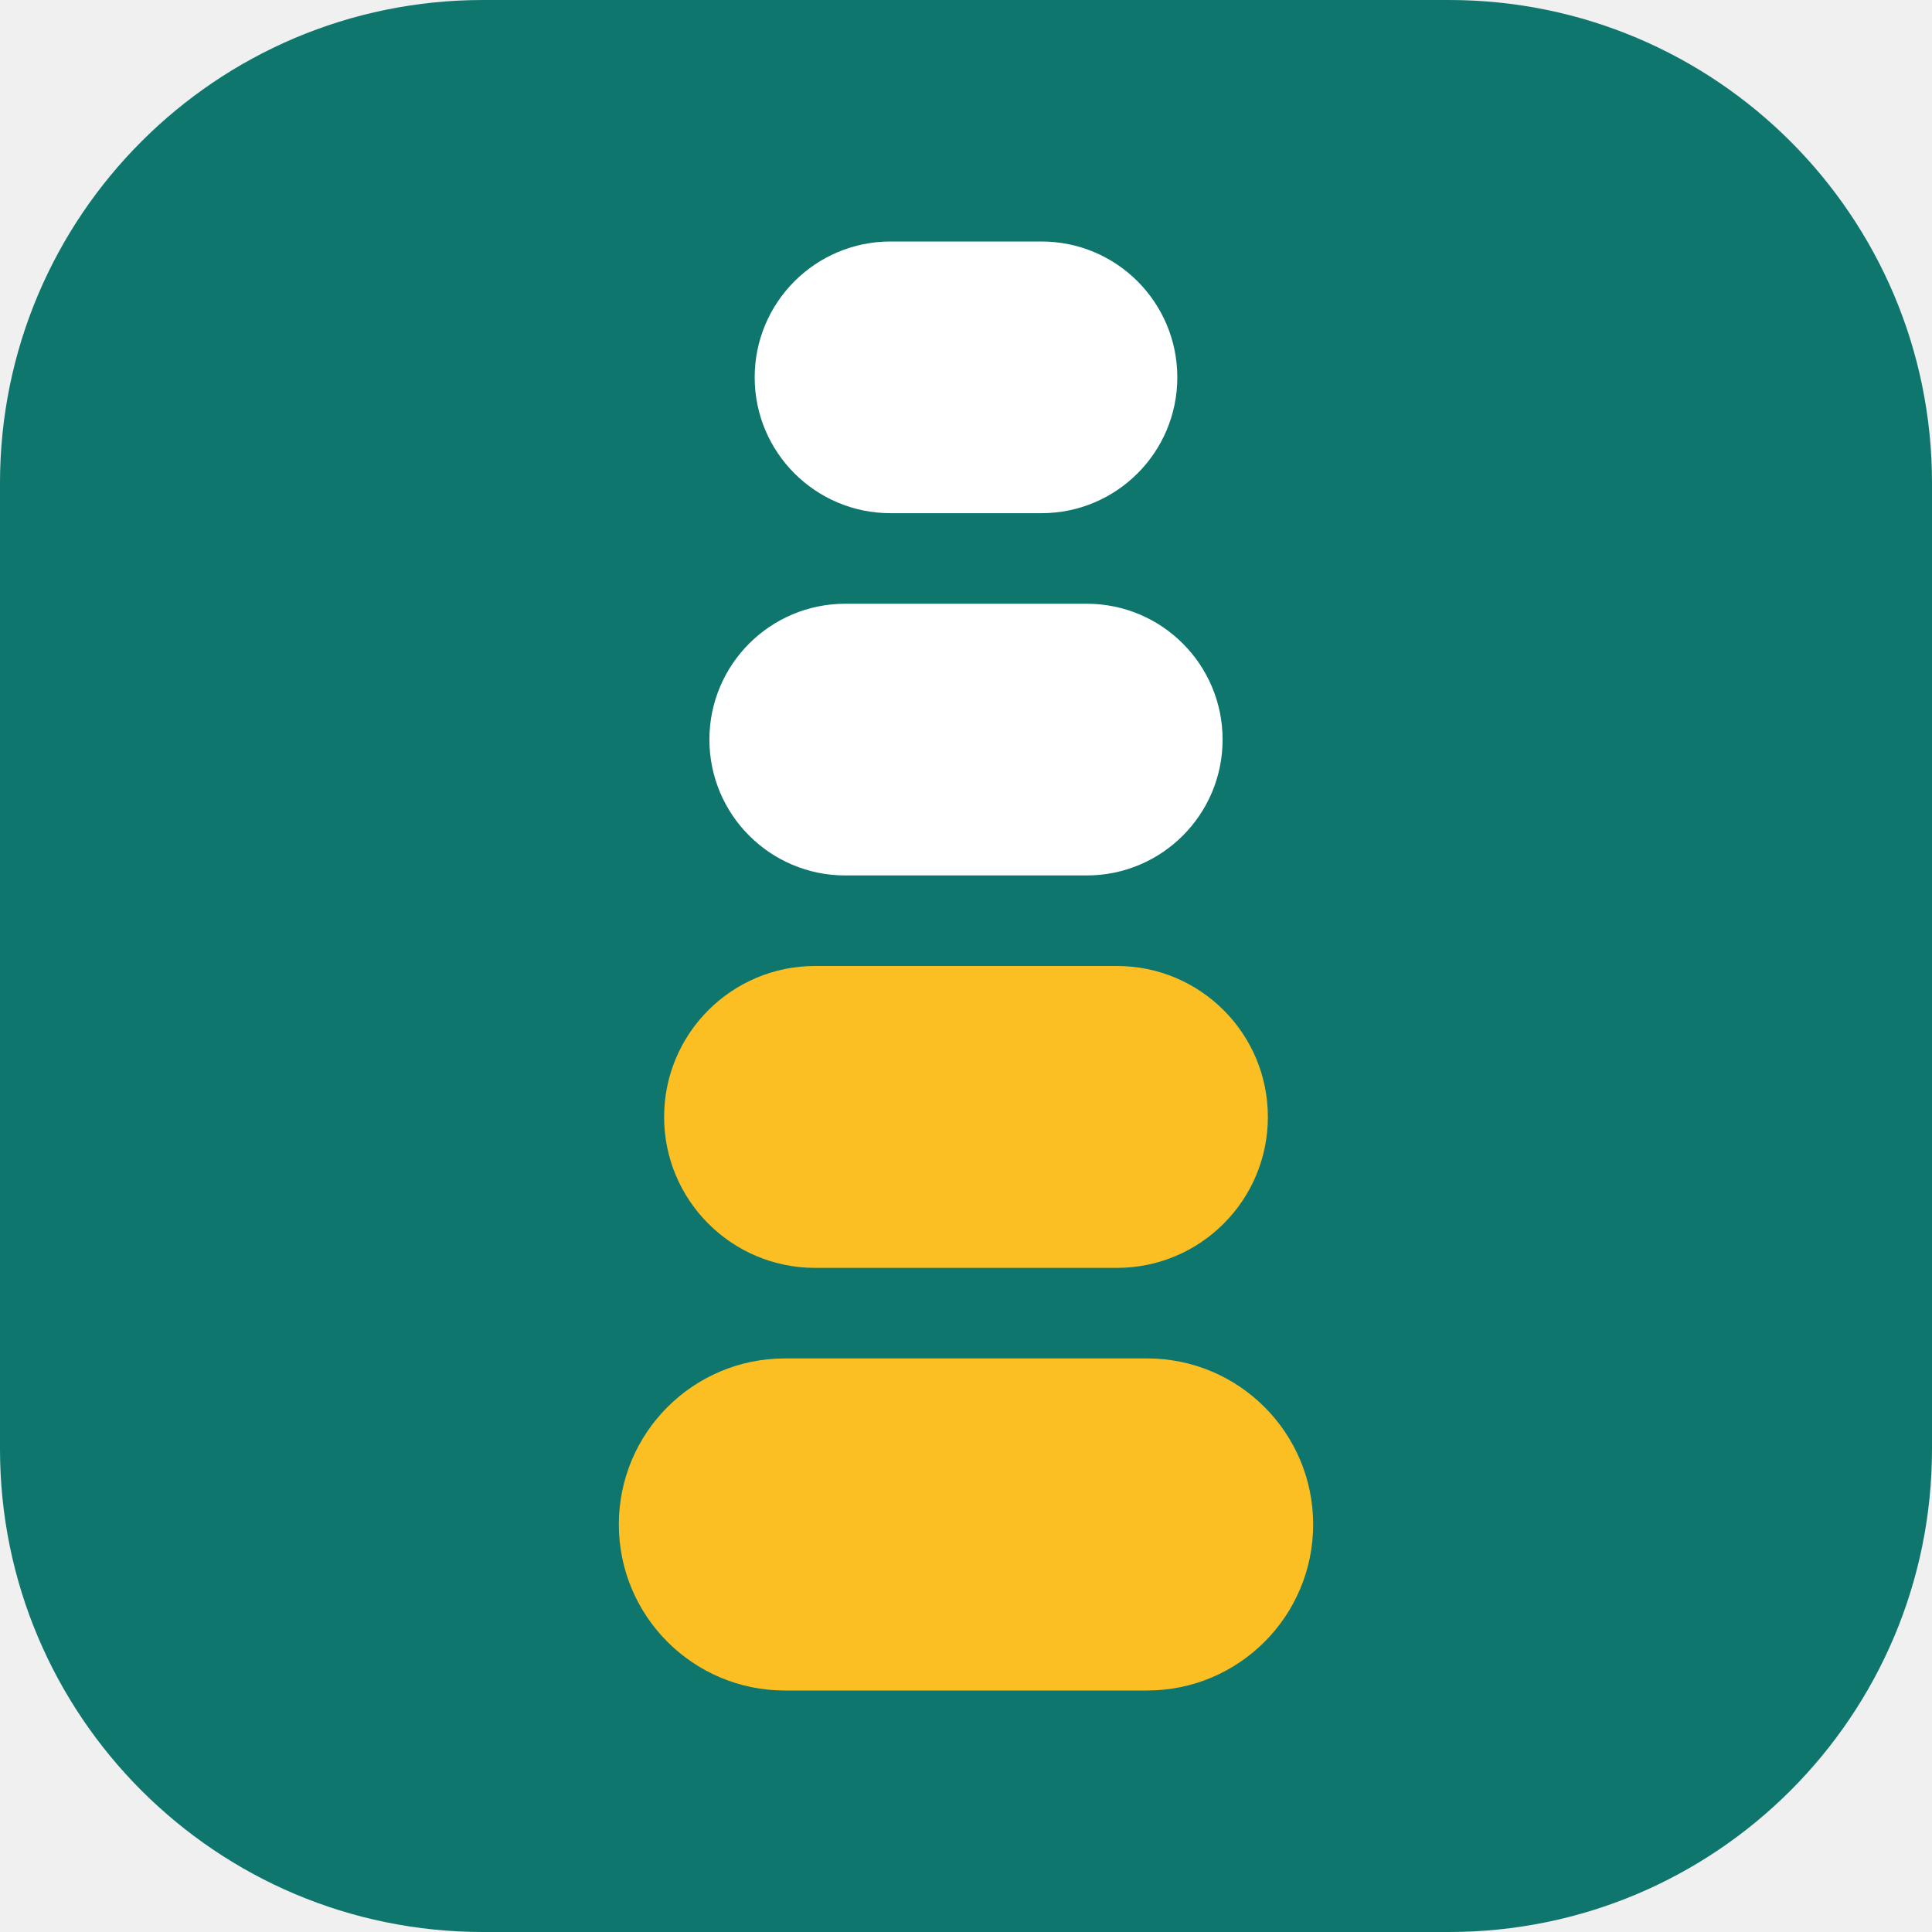
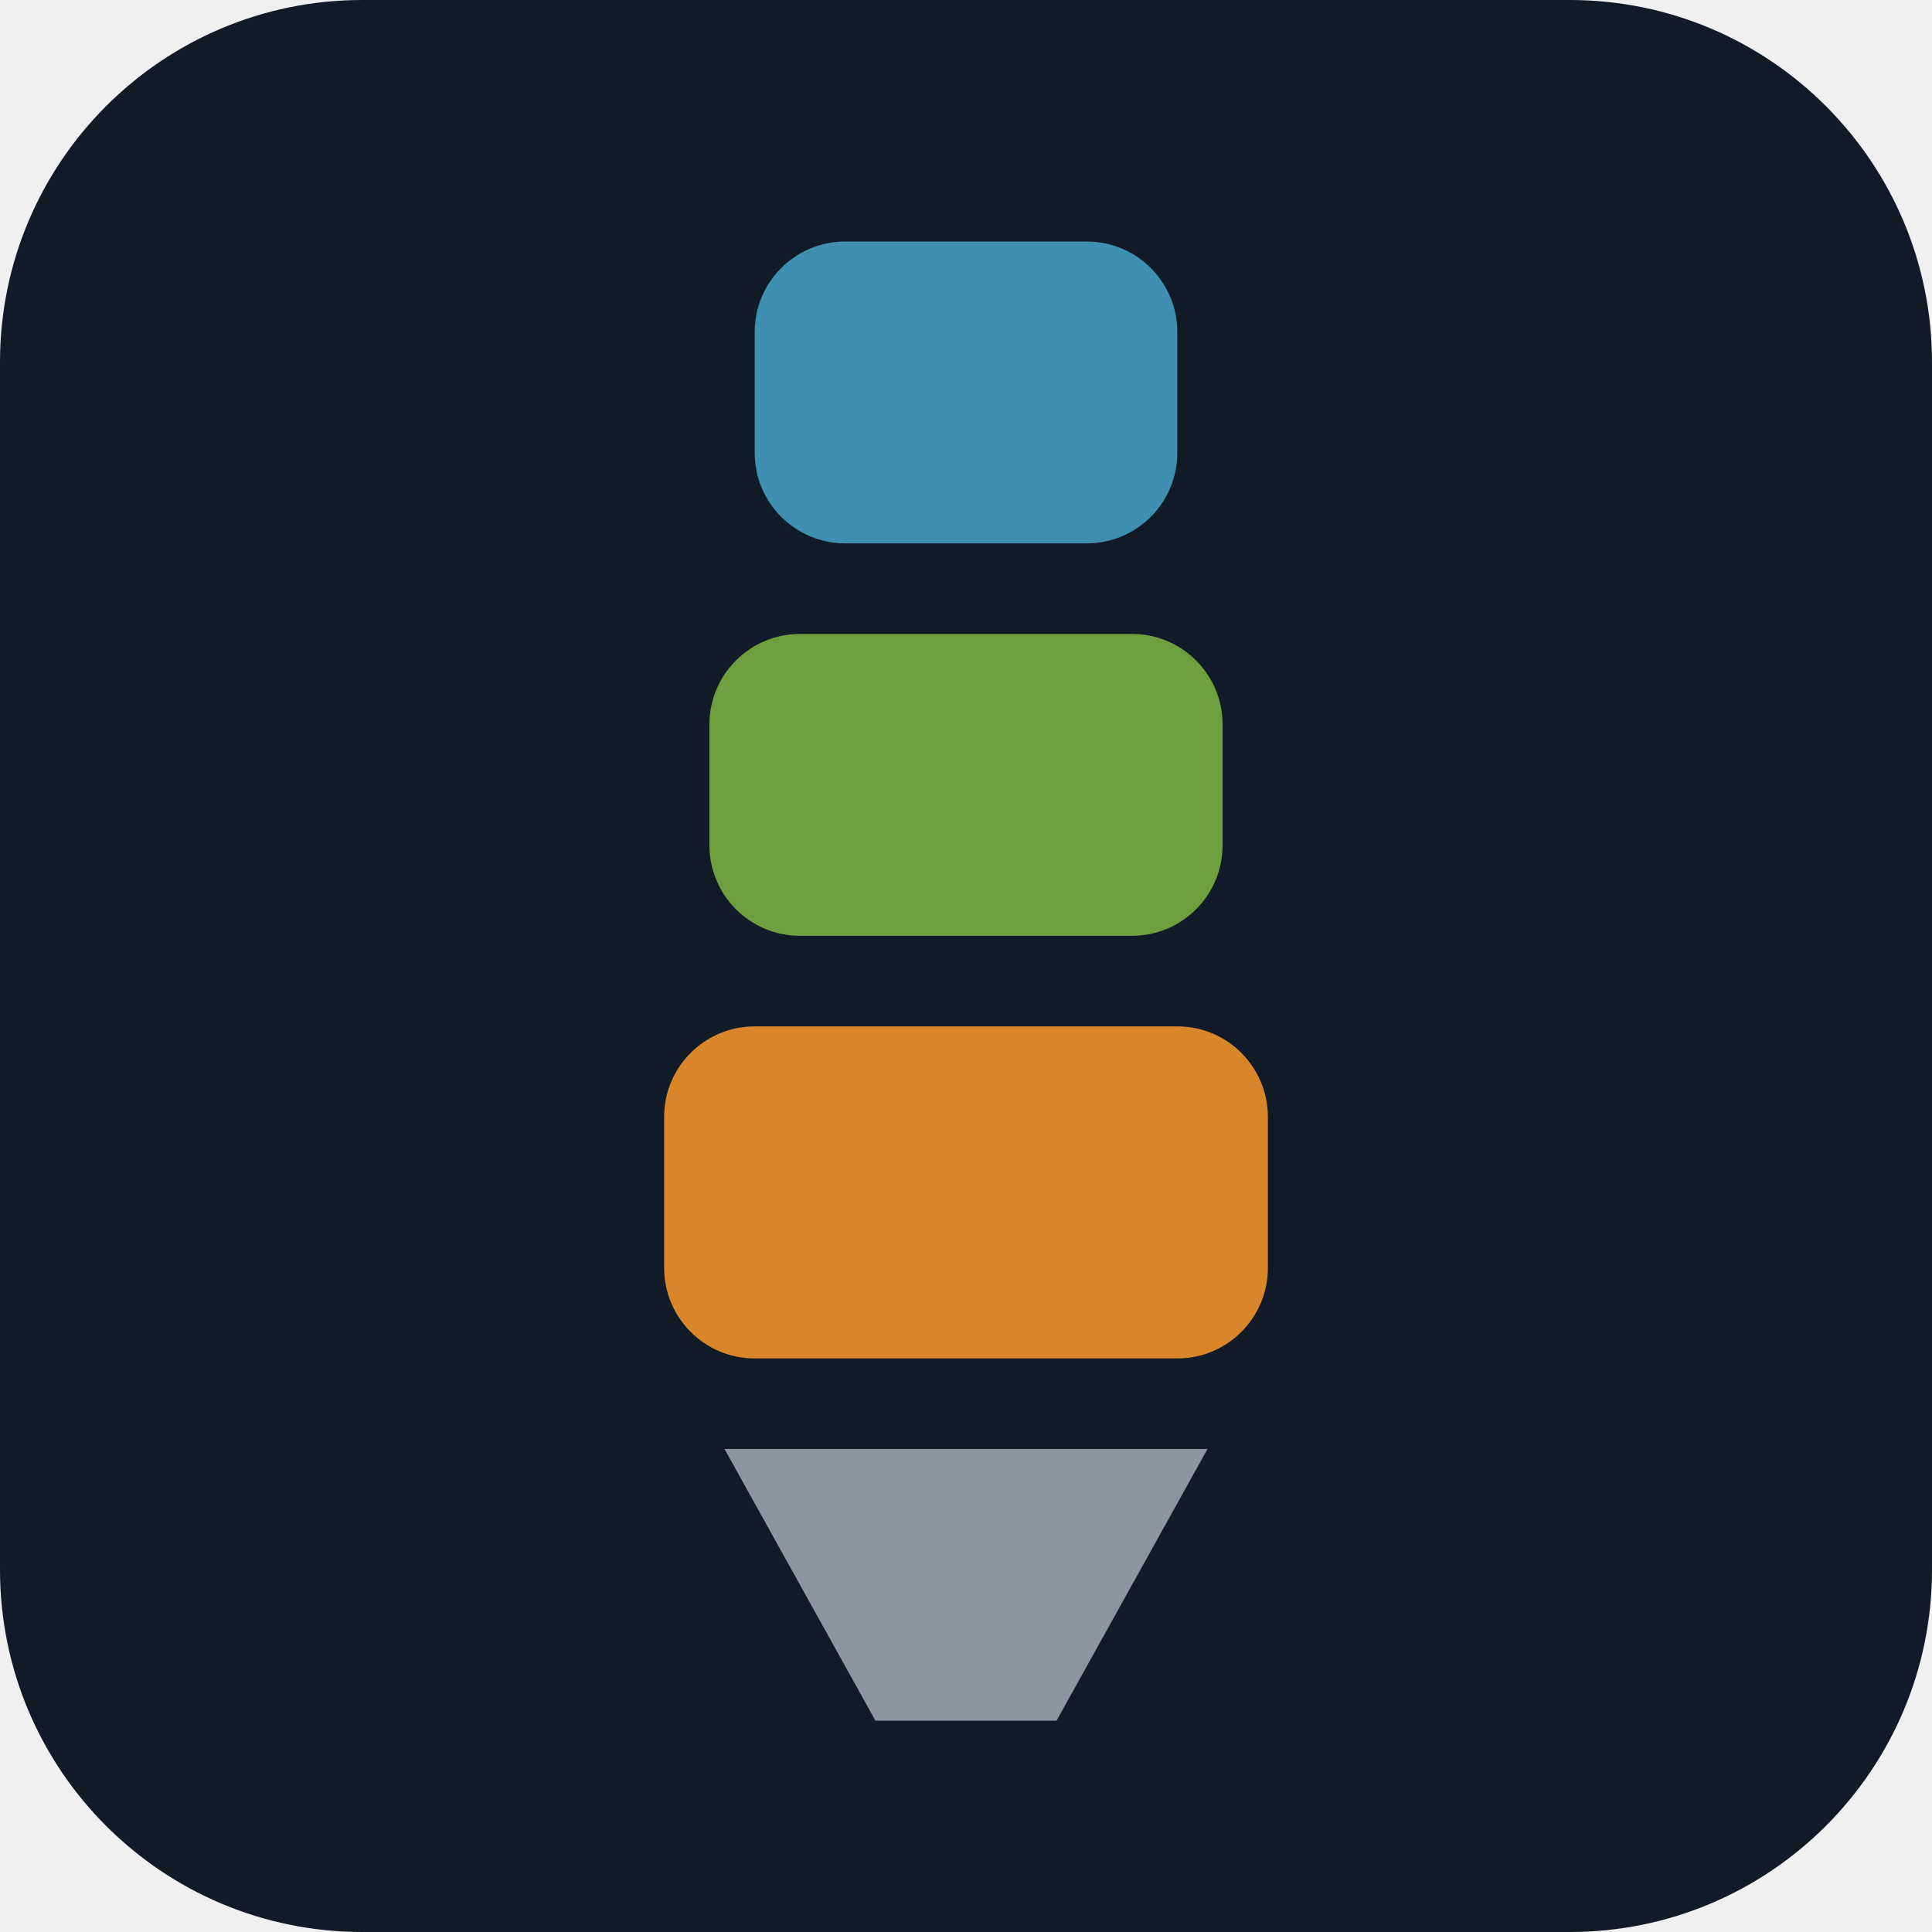
<svg xmlns="http://www.w3.org/2000/svg" viewBox="0 0 64 64">
-   <rect width="64" height="64" rx="16" fill="#0f766e" />
-   <g fill="#fff">
-     <rect x="25" y="8" width="14" height="9" rx="4.5" />
-     <rect x="23.5" y="20" width="17" height="9" rx="4.5" />
-     <rect x="22" y="32" width="20" height="10" rx="5" fill="#fbbf24" />
-     <rect x="20.5" y="45" width="23" height="11" rx="5.5" fill="#fbbf24" />
-   </g>
+   <rect width="64" height="64" rx="12" fill="#101B27" />
+   <rect x="25" y="8" width="14" height="10" rx="3" fill="#3E8FB0" />
+   <rect x="23.5" y="21" width="17" height="10" rx="3" fill="#6E9F3F" />
+   <rect x="22" y="34" width="20" height="11" rx="3" fill="#D9862B" />
+   <path d="M24 48h16l-5 9h-6z" fill="#8C96A0" />
</svg>
